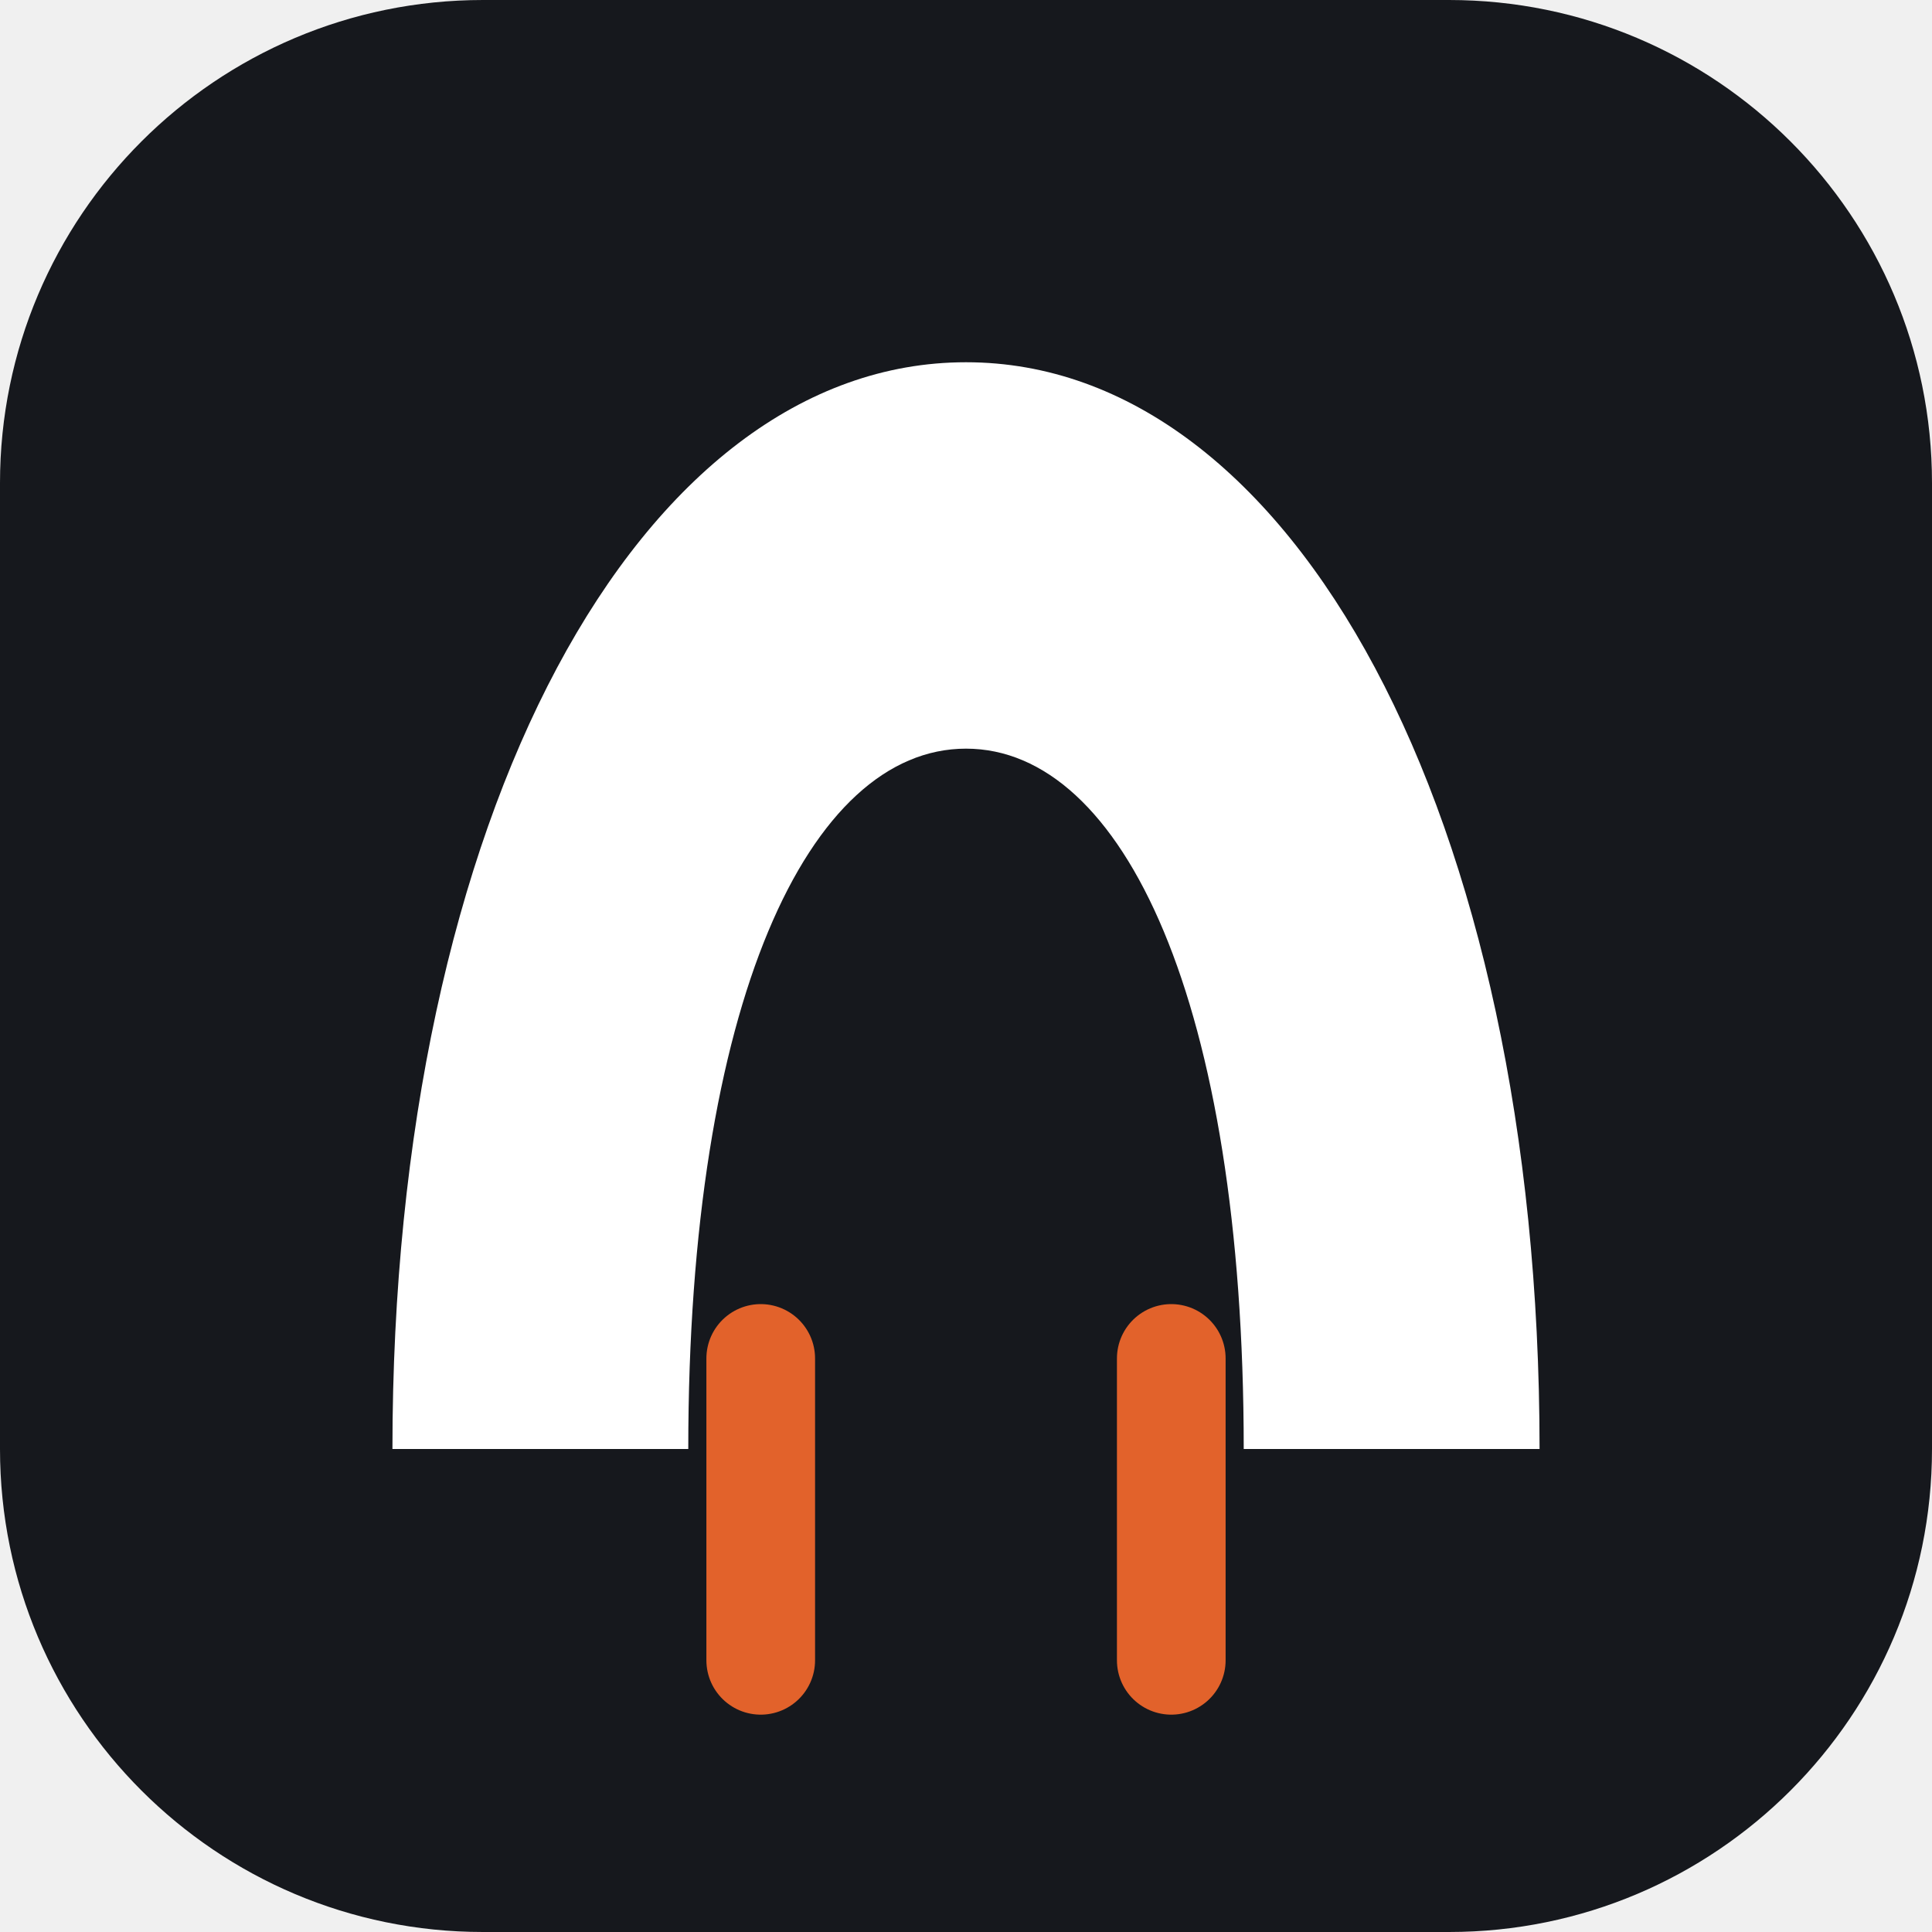
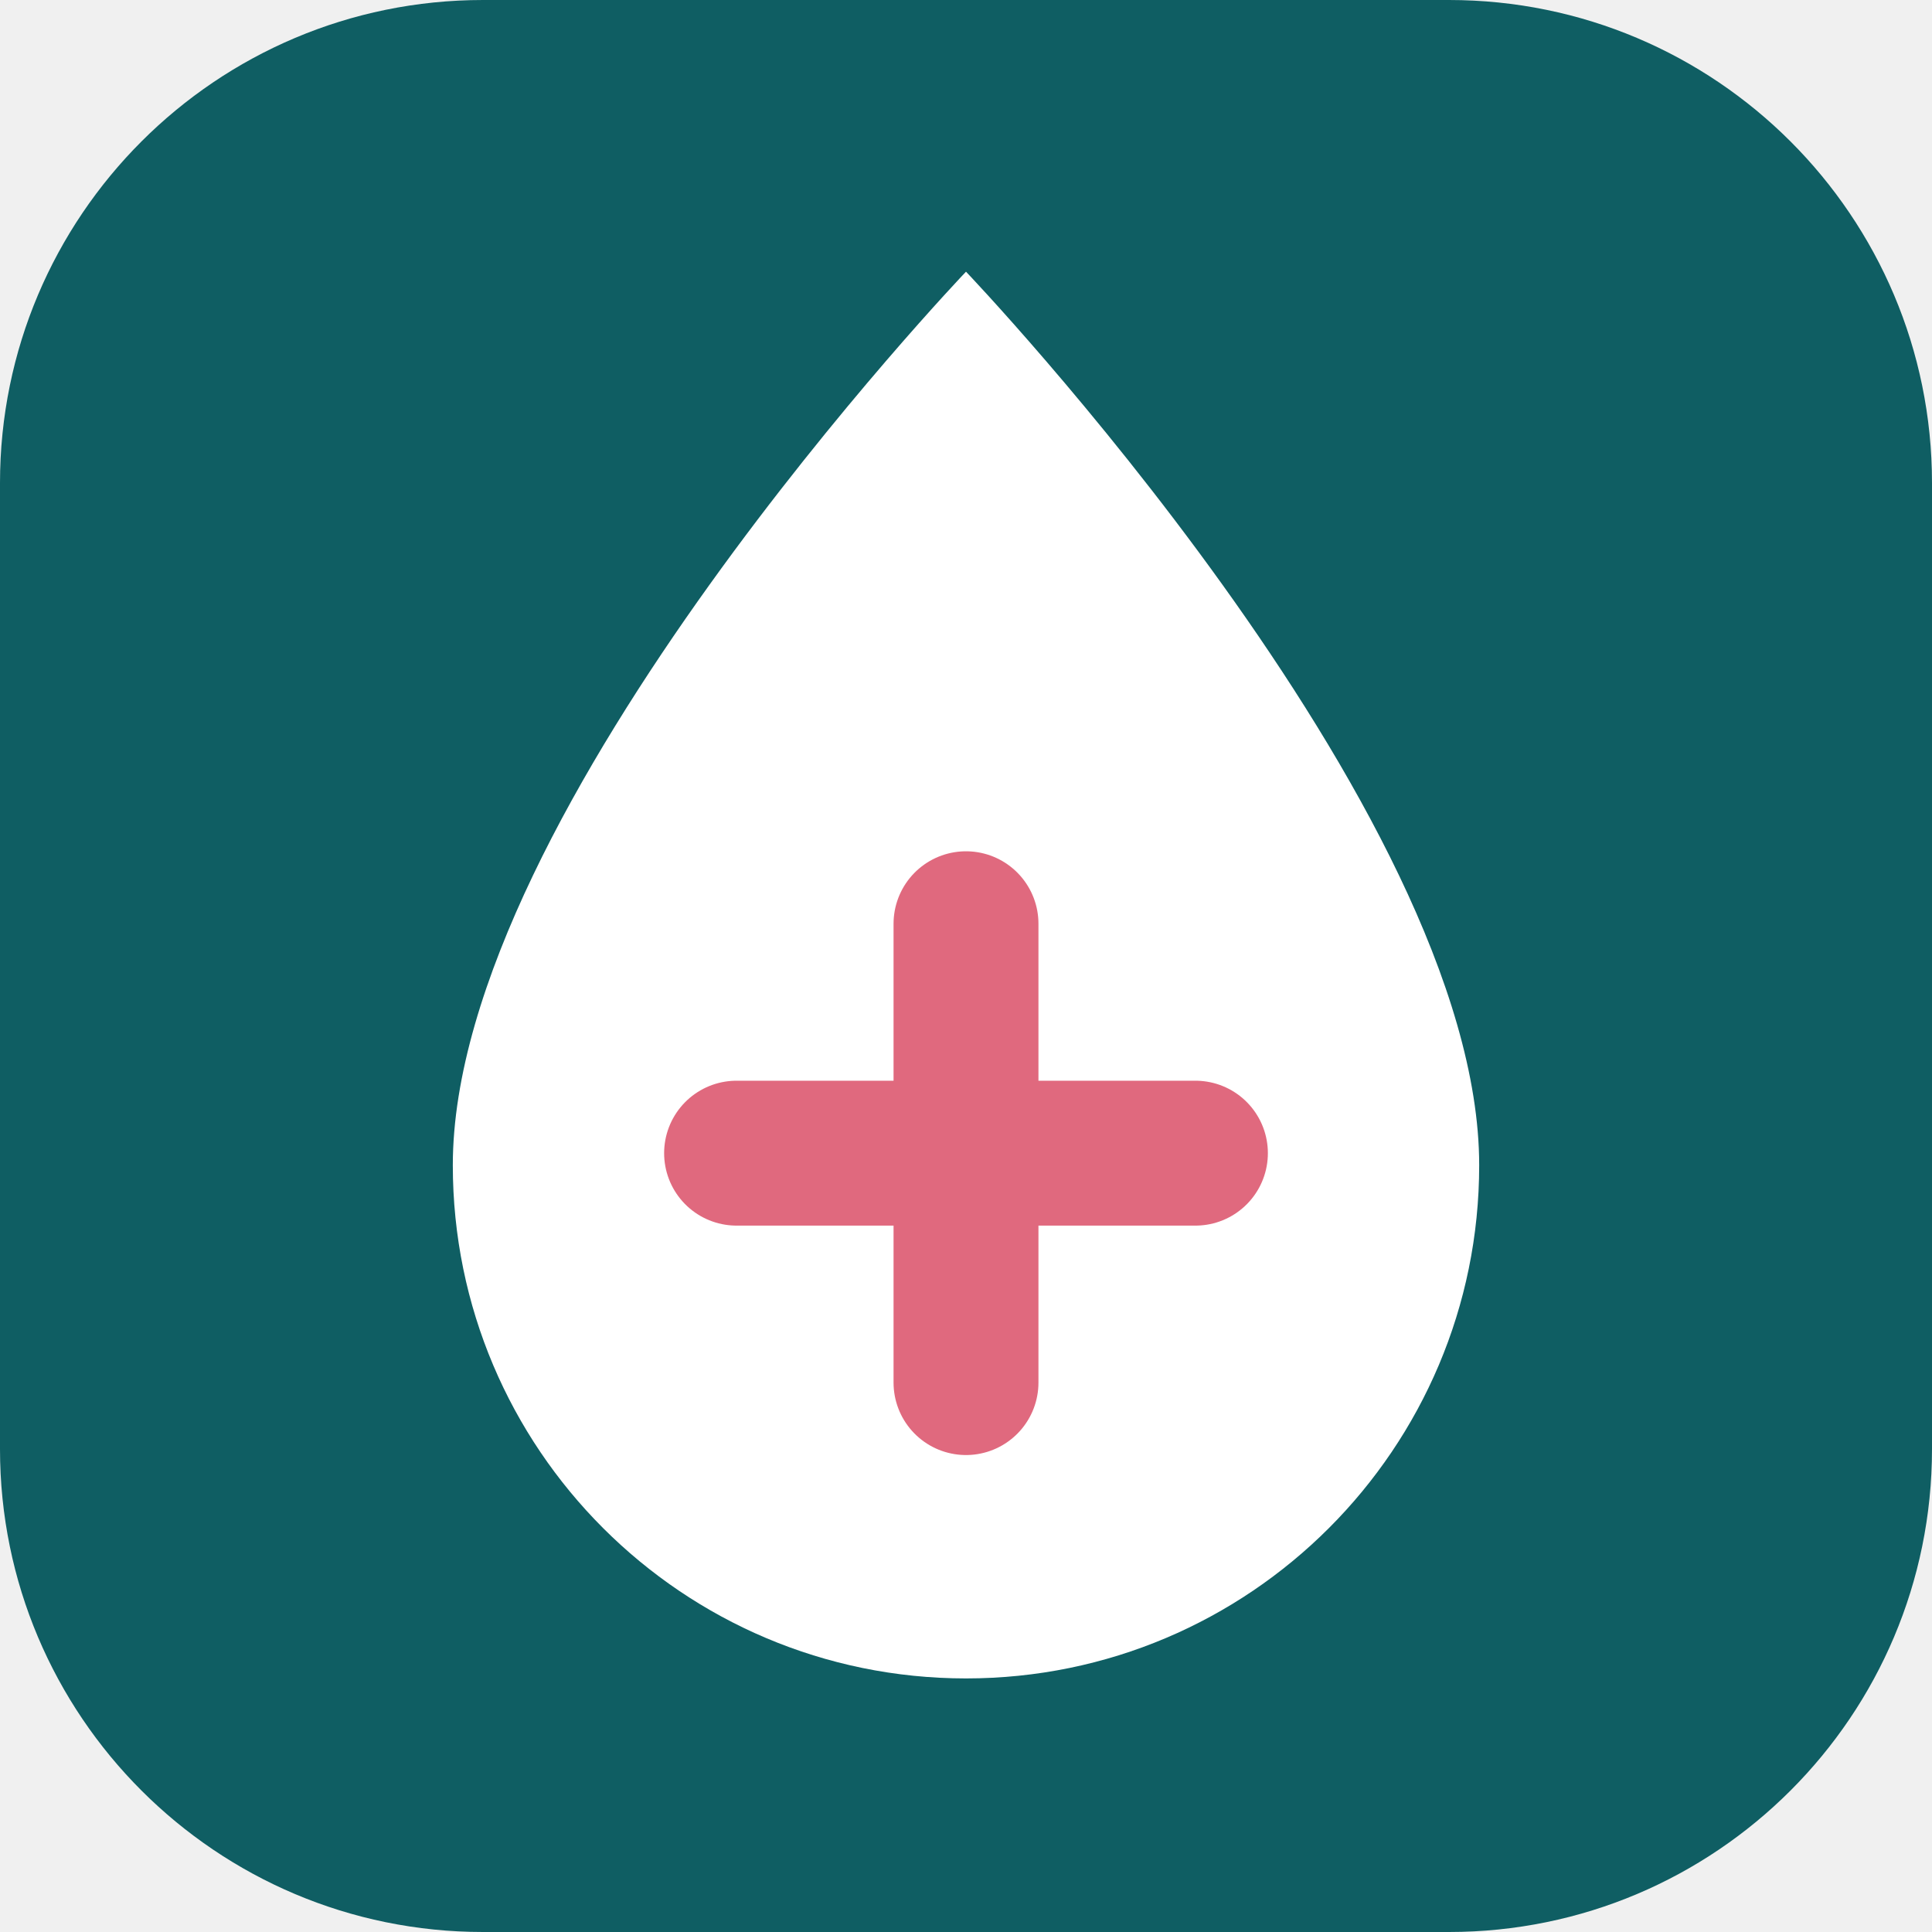
<svg xmlns="http://www.w3.org/2000/svg" viewBox="0 0 32 32">
-   <rect width="32" height="32" rx="8" fill="#16181d" />
-   <path d="M6.5 24C6.5 13.5 10.6 6 16 6s9.5 7.5 9.5 18Z" fill="#fff" />
-   <path d="M11.4 24c0-7.4 2-11.6 4.6-11.6s4.6 4.2 4.6 11.6Z" fill="#16181d" />
-   <path d="M12.6 22.5v5M19.4 22.5v5" stroke="#e2622b" stroke-width="1.8" stroke-linecap="round" />
+   <rect width="32" height="32" rx="8" fill="#0f5e63" />
+   <path d="M16 4.5S7.5 13.4 7.5 19.3a8.5 8.5 0 0 0 17 0C24.5 13.4 16 4.5 16 4.5Z" fill="#fff" />
+   <path d="M16 15.3v7.6M12.2 19.1h7.6" stroke="#e0697e" stroke-width="2.4" stroke-linecap="round" />
</svg>
